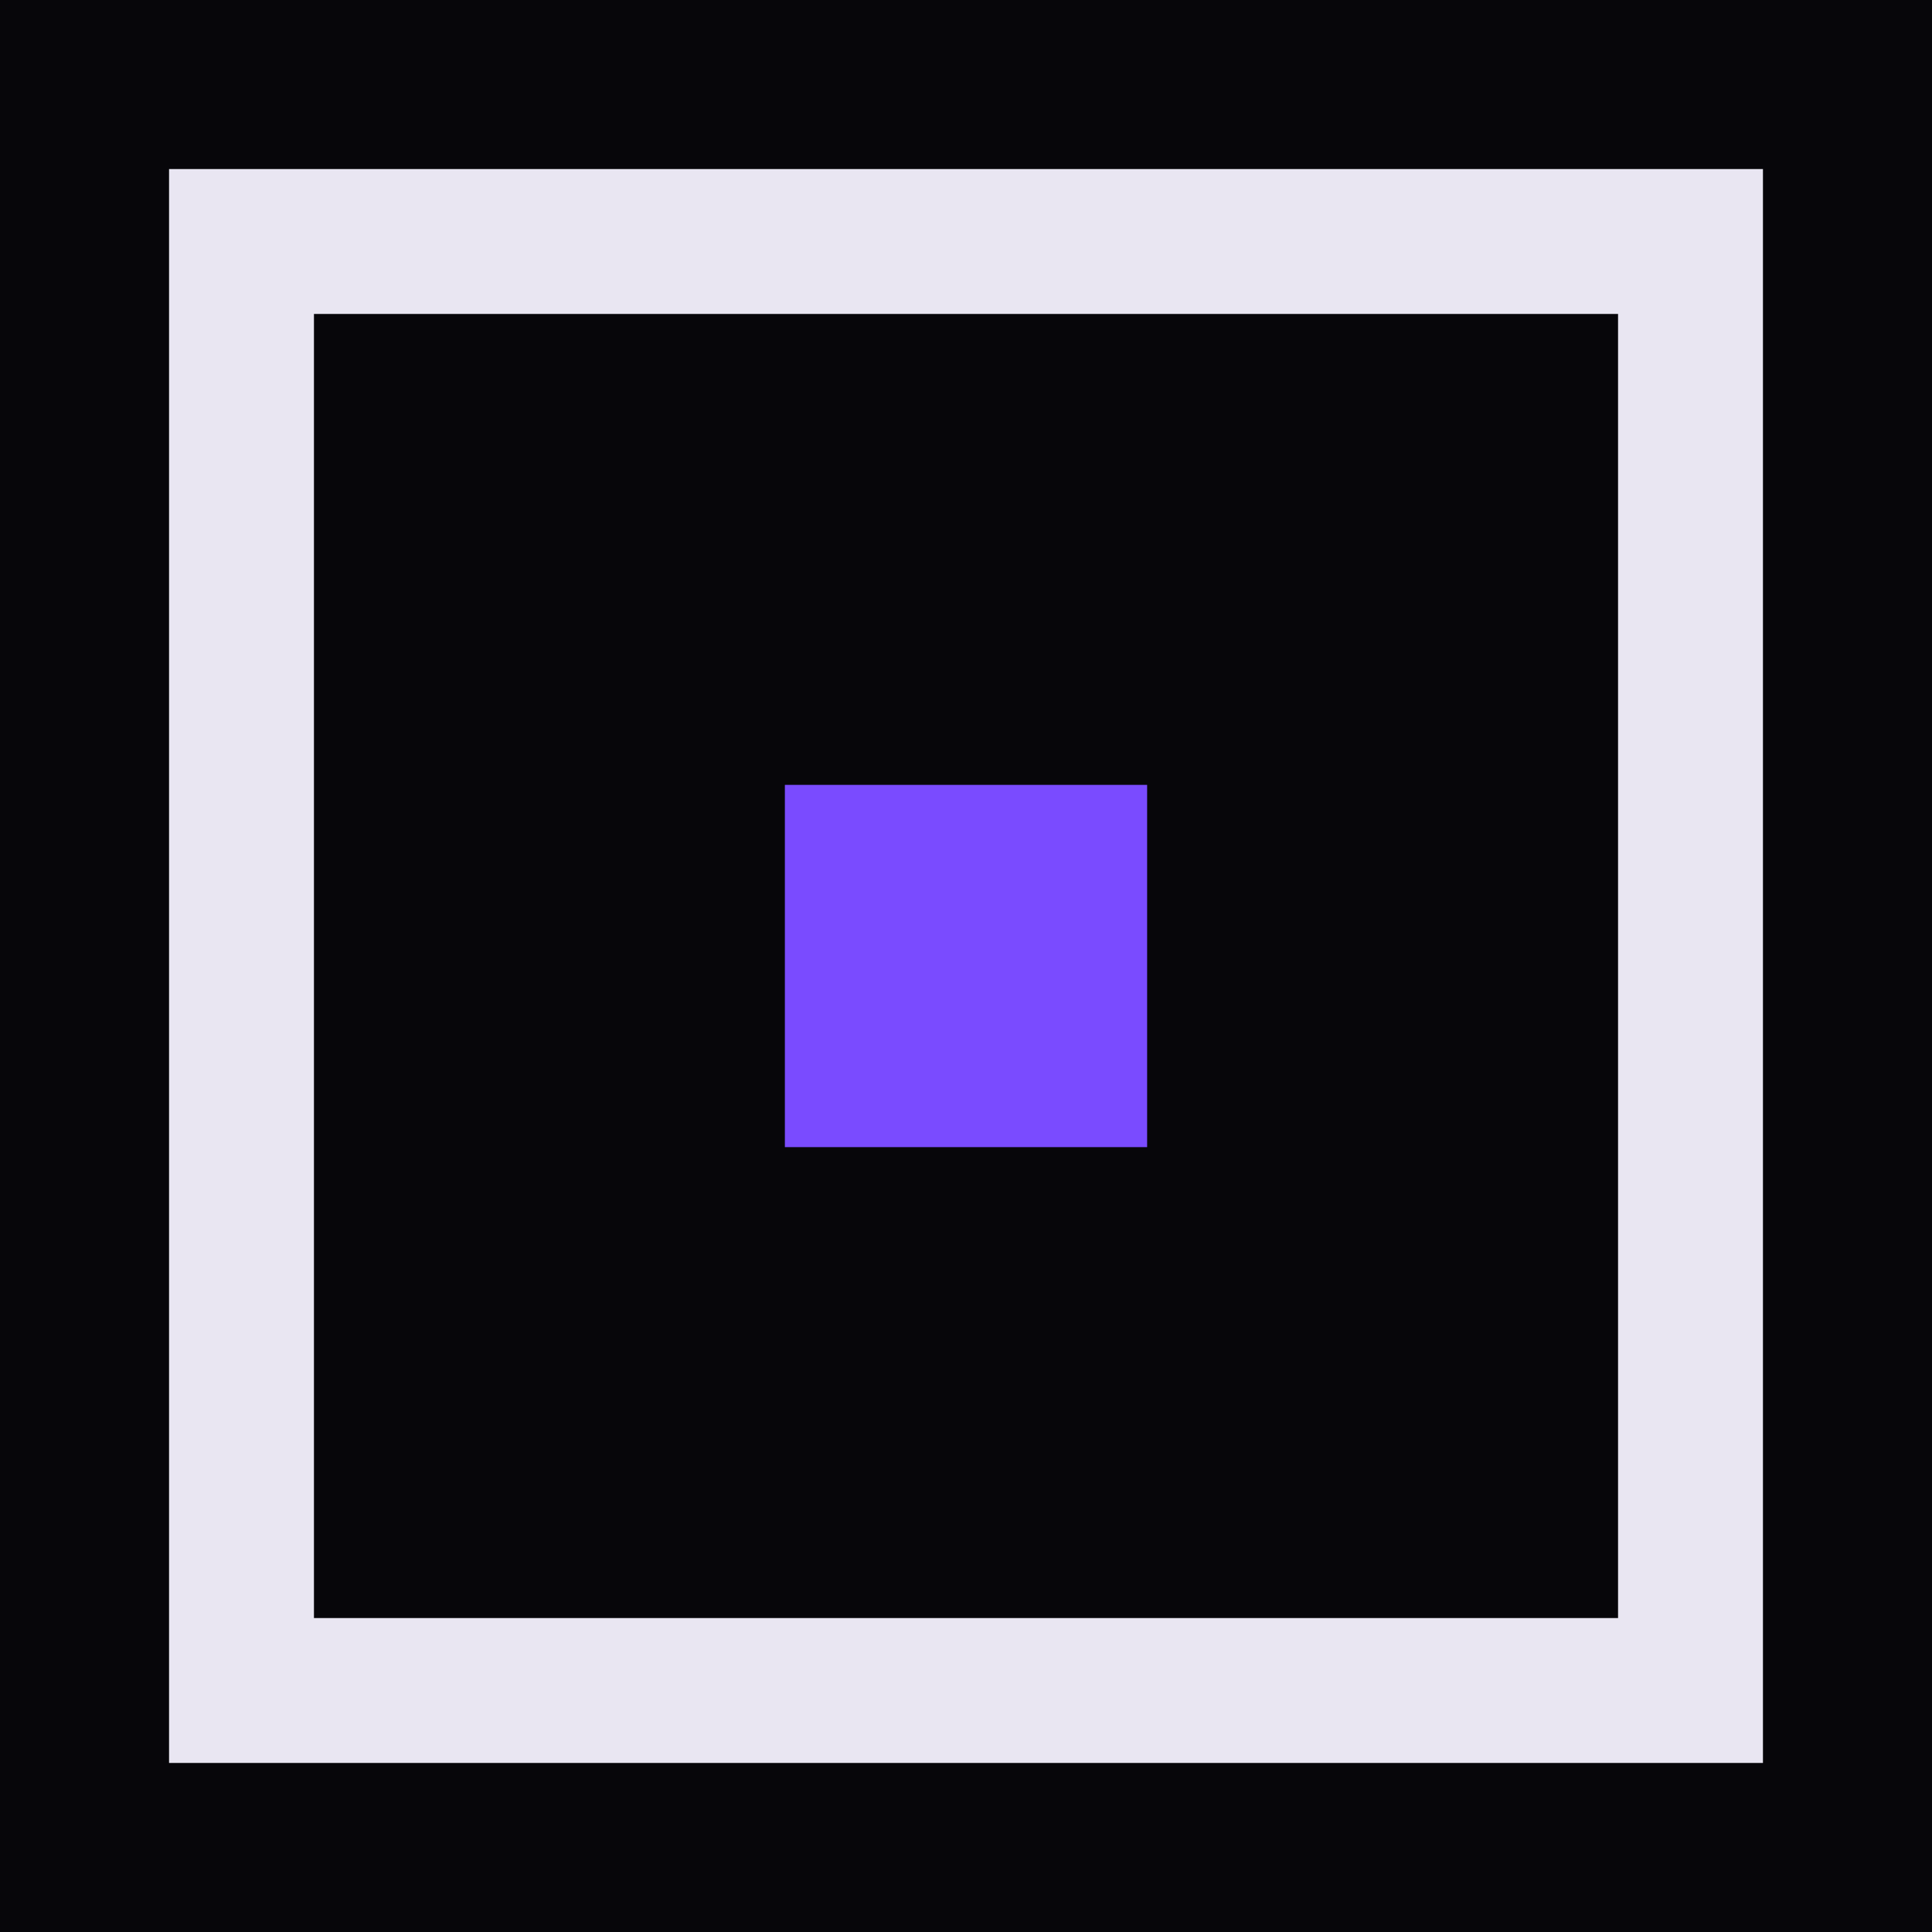
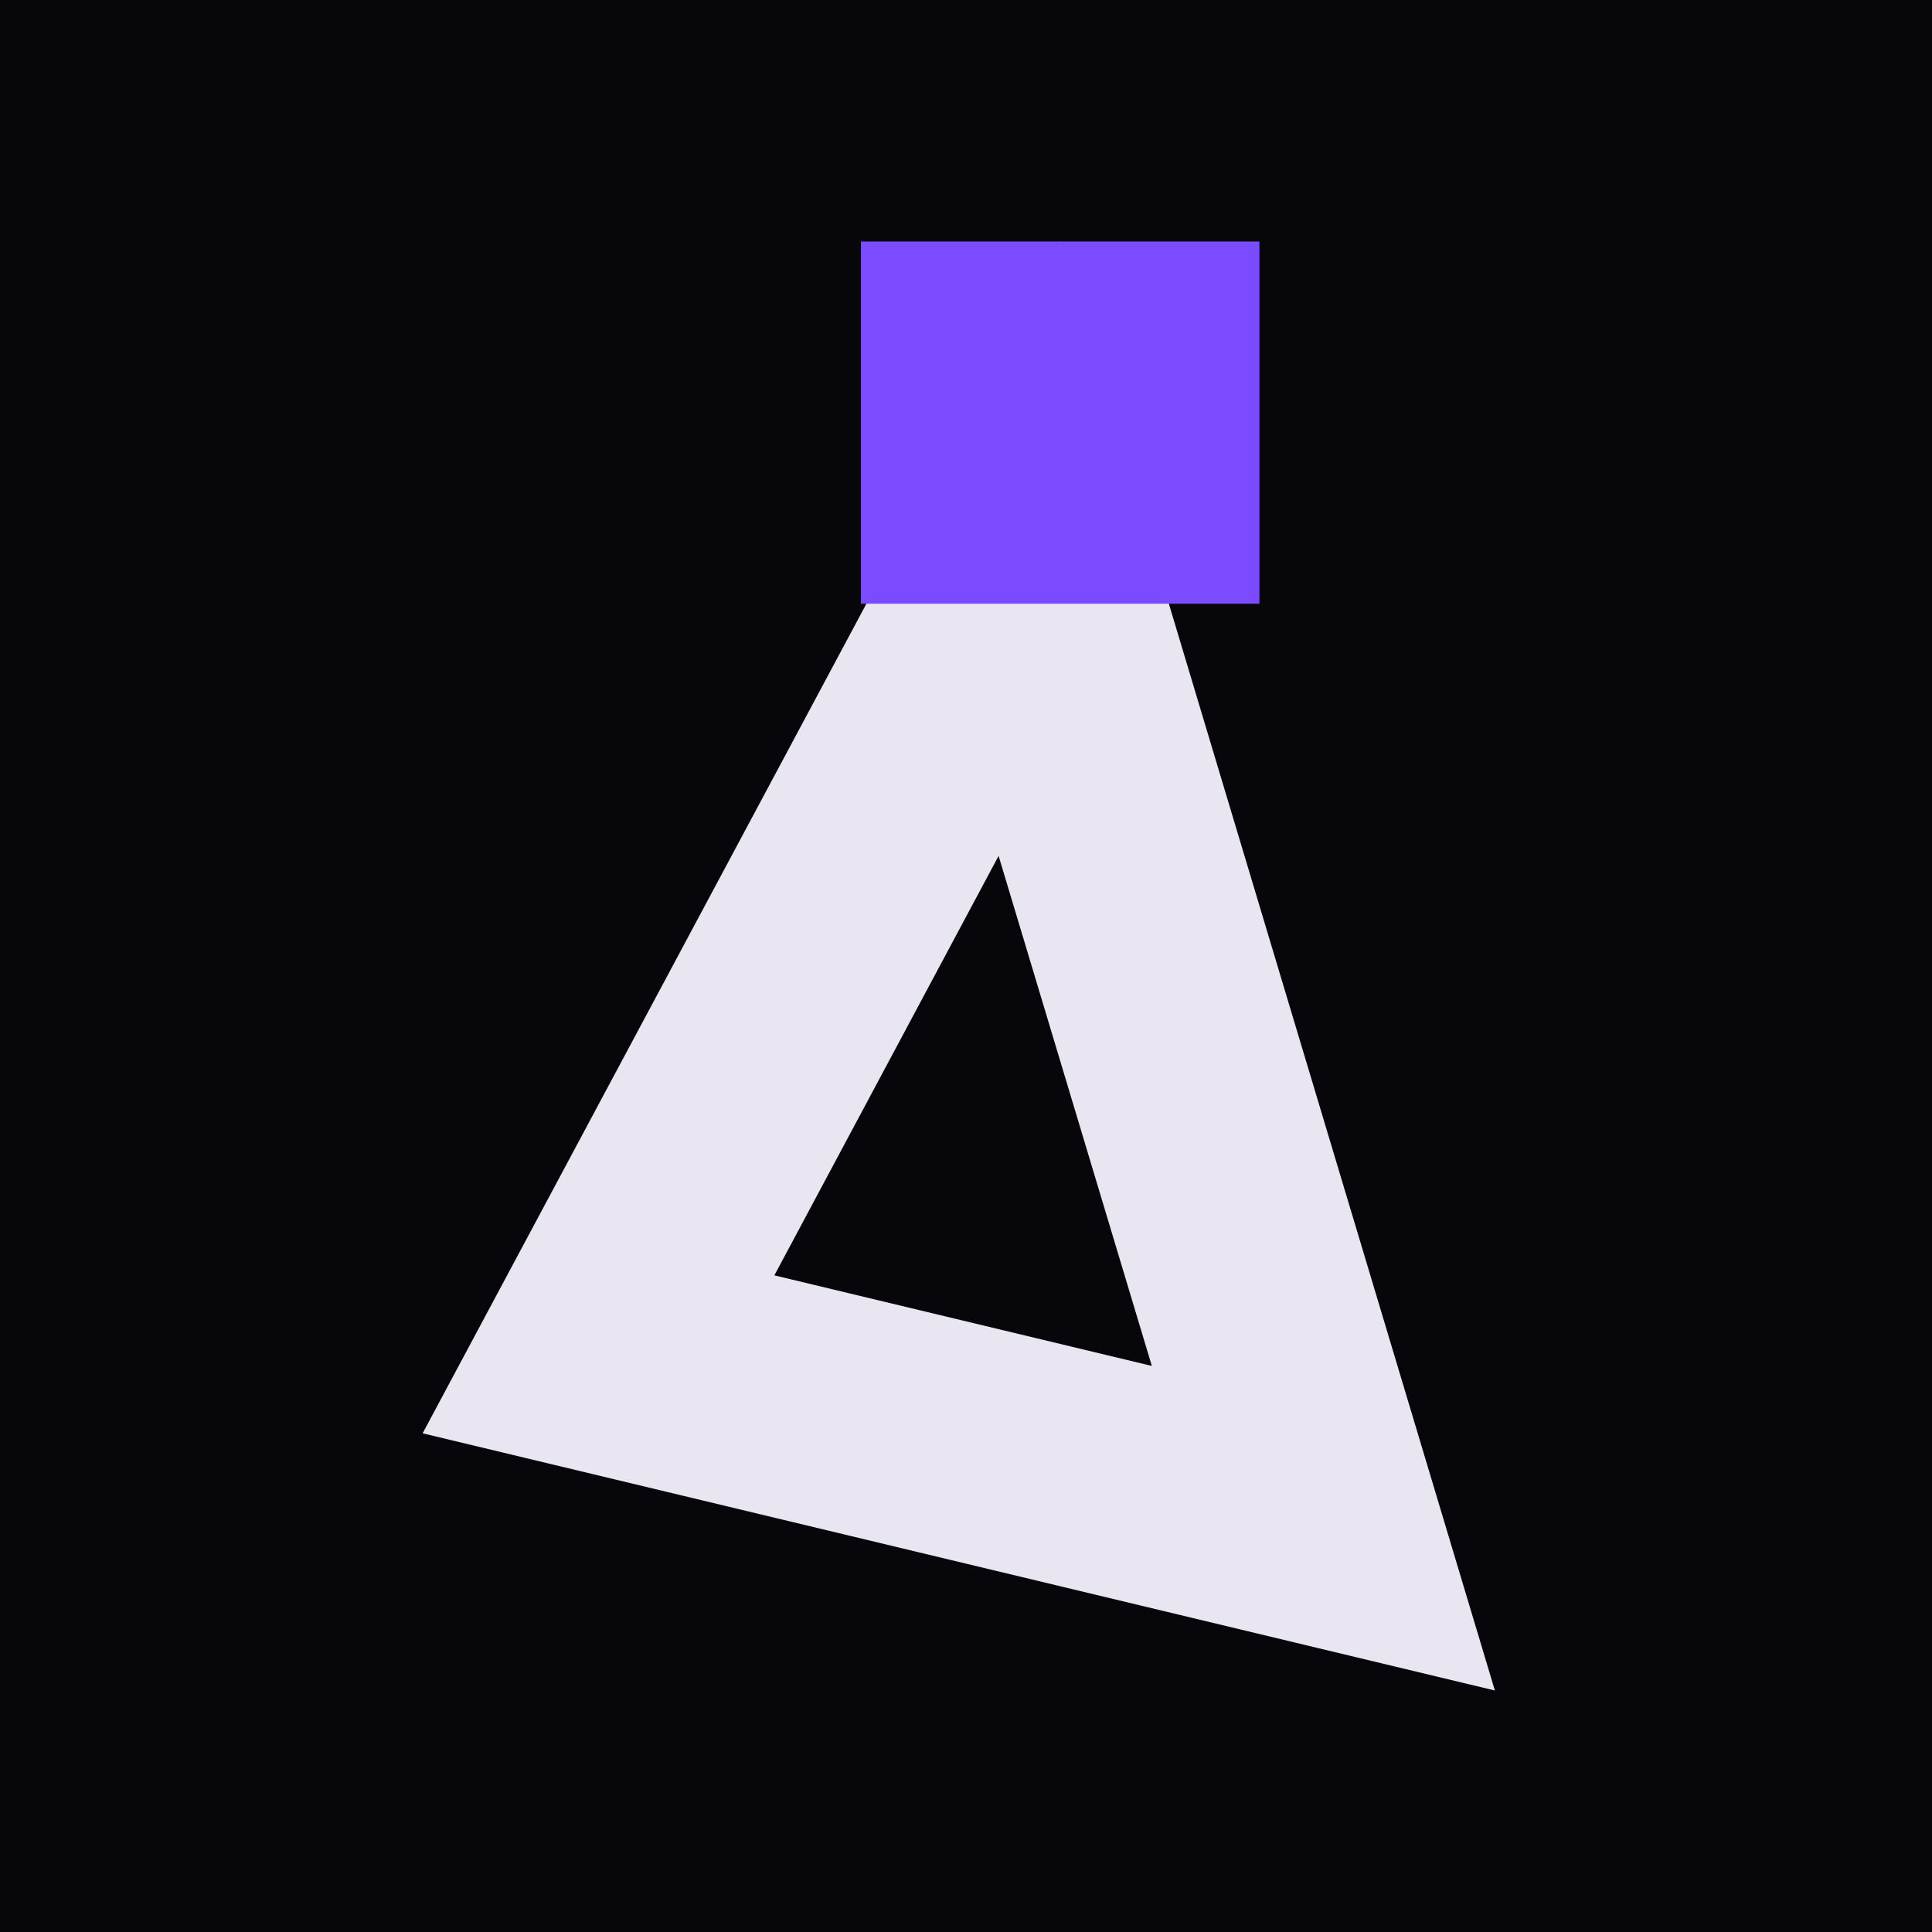
<svg xmlns="http://www.w3.org/2000/svg" width="64" height="64" viewBox="0 0 64 64">
  <rect width="64" height="64" fill="#07060a" />
-   <g transform="translate(8 8) scale(1.2)" fill="#e9e6f2">
-     <g class="symbol">
-       <rect x="0" y="0" width="40" height="40" fill="none" stroke="#e9e6f2" stroke-width="4" />
-       <rect class="accent" fill="#7a4bff" x="15" y="15" width="10" height="10" />
+   <g transform="translate(14 8) scale(1.2)" fill="#e9e6f2">
+     <g class="symbol" fill-rule="evenodd">
+       <path d="M17.6 0 0 32.9 29.6 40z M15.9 16.96 9.71 28.54 20.13 31.04z" />
+       <rect class="accent" fill="#7a4bff" x="12.1" y="0" width="11" height="10" />
    </g>
  </g>
</svg>
